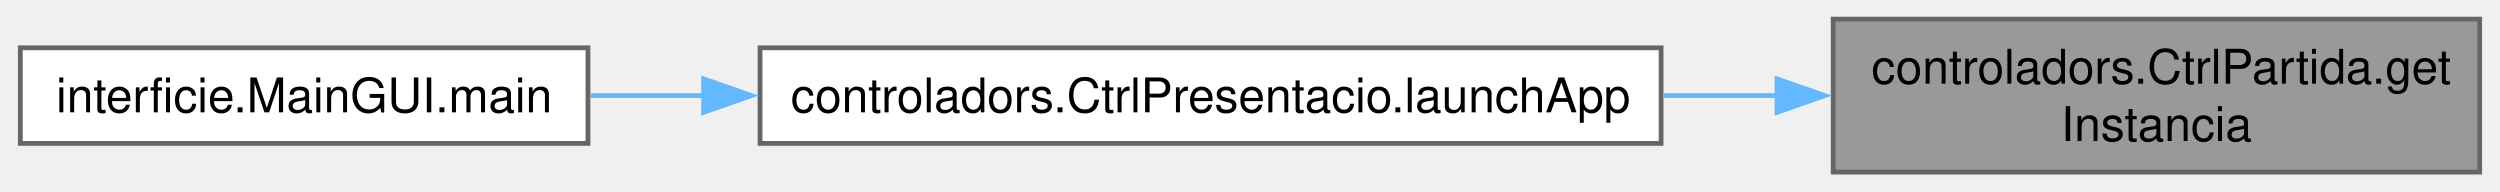
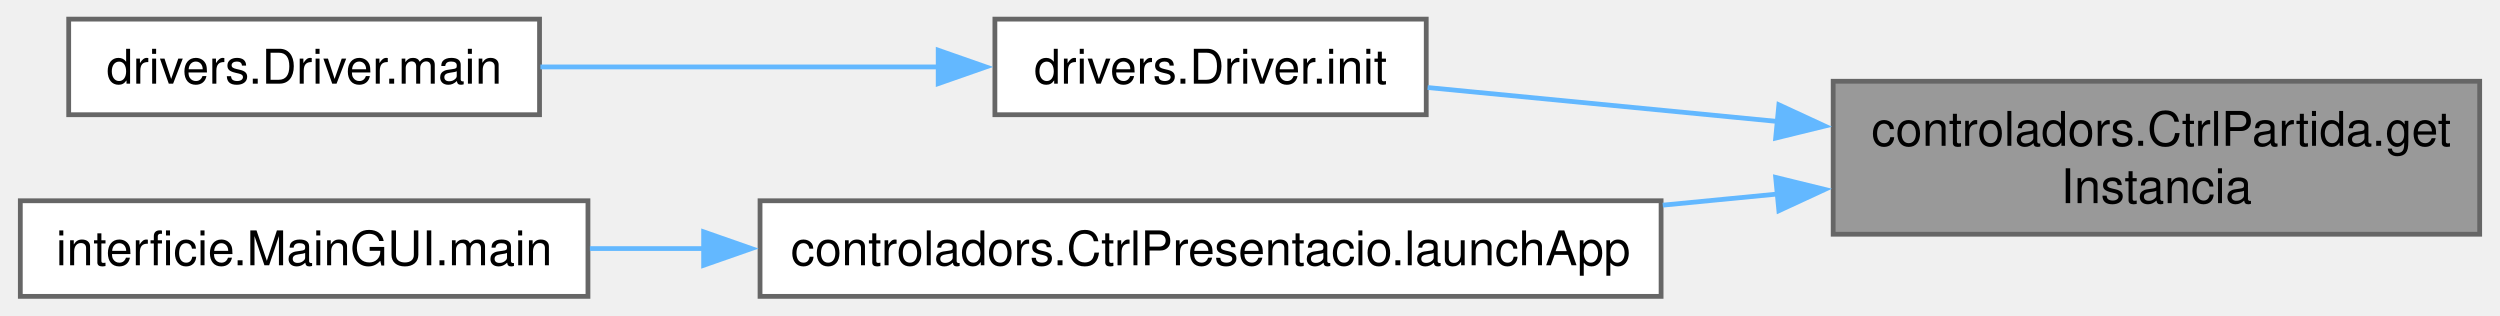
- <svg xmlns="http://www.w3.org/2000/svg" xmlns:xlink="http://www.w3.org/1999/xlink" width="523pt" height="40pt" viewBox="0.00 0.00 522.50 40.00">
-   <g id="graph0" class="graph" transform="scale(1 1) rotate(0) translate(4 36)">
+ <svg xmlns="http://www.w3.org/2000/svg" xmlns:xlink="http://www.w3.org/1999/xlink" width="523pt" height="66pt" viewBox="0.00 0.00 522.50 66.00">
+   <g id="graph0" class="graph" transform="scale(1 1) rotate(0) translate(4 62)">
    <g id="Node000001" class="node">
      <g id="a_Node000001">
        <a xlink:title="Obté la instància única del controlador de partida.">
-           <polygon fill="#999999" stroke="#666666" points="514.5,-32 379.25,-32 379.25,0 514.5,0 514.5,-32" />
-           <text text-anchor="start" x="387.25" y="-18.5" font-family="Helvetica,sans-Serif" font-size="10.00">controladors.CtrlPartida.get</text>
-           <text text-anchor="middle" x="446.88" y="-6.5" font-family="Helvetica,sans-Serif" font-size="10.00">Instancia</text>
+           <polygon fill="#999999" stroke="#666666" points="514.5,-45 379.25,-45 379.25,-13 514.5,-13 514.5,-45" />
+           <text text-anchor="start" x="387.25" y="-31.5" font-family="Helvetica,sans-Serif" font-size="10.00">controladors.CtrlPartida.get</text>
+           <text text-anchor="middle" x="446.88" y="-19.5" font-family="Helvetica,sans-Serif" font-size="10.00">Instancia</text>
        </a>
      </g>
    </g>
    <g id="Node000002" class="node">
      <g id="a_Node000002">
-         <a xlink:href="classcontroladors_1_1_ctrl_presentacio.html#ae660314487eb1c9764a52ac98b431108" target="_top" xlink:title="Inicialitza l'aplicació creant les instàncies del controlador de domini i de partida,...">
-           <polygon fill="white" stroke="#666666" points="343.25,-26 154.75,-26 154.75,-6 343.25,-6 343.25,-26" />
-           <text text-anchor="middle" x="249" y="-12.5" font-family="Helvetica,sans-Serif" font-size="10.00">controladors.CtrlPresentacio.launchApp</text>
+         <a xlink:href="classdrivers_1_1_driver.html#a2cf45ad0923853bf6a6ffec27822acfc" target="_top" xlink:title="Inicialitza el driver.">
+           <polygon fill="white" stroke="#666666" points="294.12,-58 203.88,-58 203.88,-38 294.12,-38 294.12,-58" />
+           <text text-anchor="middle" x="249" y="-44.5" font-family="Helvetica,sans-Serif" font-size="10.00">drivers.Driver.init</text>
        </a>
      </g>
    </g>
    <g id="edge1_Node000001_Node000002" class="edge">
      <g id="a_edge1_Node000001_Node000002">
        <a xlink:title=" ">
-           <path fill="none" stroke="#63b8ff" d="M367.6,-16C359.7,-16 351.63,-16 343.6,-16" />
-           <polygon fill="#63b8ff" stroke="#63b8ff" points="367.5,-19.5 377.5,-16 367.5,-12.5 367.5,-19.5" />
+           <path fill="none" stroke="#63b8ff" d="M367.71,-36.58C342.79,-39 316.08,-41.59 294.41,-43.69" />
+           <polygon fill="#63b8ff" stroke="#63b8ff" points="367.89,-40.08 377.51,-35.63 367.22,-33.11 367.89,-40.08" />
+         </a>
+       </g>
+     </g>
+     <g id="Node000004" class="node">
+       <g id="a_Node000004">
+         <a xlink:href="classcontroladors_1_1_ctrl_presentacio.html#ae660314487eb1c9764a52ac98b431108" target="_top" xlink:title="Inicialitza l'aplicació creant les instàncies del controlador de domini i de partida,...">
+           <polygon fill="white" stroke="#666666" points="343.25,-20 154.75,-20 154.75,0 343.25,0 343.25,-20" />
+           <text text-anchor="middle" x="249" y="-6.5" font-family="Helvetica,sans-Serif" font-size="10.00">controladors.CtrlPresentacio.launchApp</text>
+         </a>
+       </g>
+     </g>
+     <g id="edge3_Node000001_Node000004" class="edge">
+       <g id="a_edge3_Node000001_Node000004">
+         <a xlink:title=" ">
+           <path fill="none" stroke="#63b8ff" d="M367.6,-21.41C359.7,-20.64 351.63,-19.86 343.6,-19.08" />
+           <polygon fill="#63b8ff" stroke="#63b8ff" points="367.22,-24.89 377.51,-22.37 367.89,-17.92 367.22,-24.89" />
        </a>
      </g>
    </g>
    <g id="Node000003" class="node">
      <g id="a_Node000003">
-         <a xlink:href="classinterficie_1_1_main_g_u_i.html#ae12d6baaff26bc828aa5d7b411923165" target="_top" xlink:title="Punt d'entrada principal del programa.">
-           <polygon fill="white" stroke="#666666" points="118.75,-26 0,-26 0,-6 118.75,-6 118.75,-26" />
-           <text text-anchor="middle" x="59.38" y="-12.5" font-family="Helvetica,sans-Serif" font-size="10.00">interficie.MainGUI.main</text>
+         <a xlink:href="classdrivers_1_1_driver.html#a3f94ce3595725e82b34c92548e071d04" target="_top" xlink:title="Inici del driver.">
+           <polygon fill="white" stroke="#666666" points="108.62,-58 10.12,-58 10.12,-38 108.62,-38 108.62,-58" />
+           <text text-anchor="middle" x="59.38" y="-44.5" font-family="Helvetica,sans-Serif" font-size="10.00">drivers.Driver.main</text>
        </a>
      </g>
    </g>
    <g id="edge2_Node000002_Node000003" class="edge">
      <g id="a_edge2_Node000002_Node000003">
        <a xlink:title=" ">
-           <path fill="none" stroke="#63b8ff" d="M143.21,-16C134.99,-16 126.89,-16 119.16,-16" />
-           <polygon fill="#63b8ff" stroke="#63b8ff" points="142.95,-19.5 152.95,-16 142.95,-12.5 142.95,-19.5" />
+           <path fill="none" stroke="#63b8ff" d="M192.13,-48C165.63,-48 134.27,-48 108.8,-48" />
+           <polygon fill="#63b8ff" stroke="#63b8ff" points="192.02,-51.5 202.02,-48 192.02,-44.5 192.02,-51.5" />
+         </a>
+       </g>
+     </g>
+     <g id="Node000005" class="node">
+       <g id="a_Node000005">
+         <a xlink:href="classinterficie_1_1_main_g_u_i.html#ae12d6baaff26bc828aa5d7b411923165" target="_top" xlink:title="Punt d'entrada principal del programa.">
+           <polygon fill="white" stroke="#666666" points="118.75,-20 0,-20 0,0 118.75,0 118.75,-20" />
+           <text text-anchor="middle" x="59.38" y="-6.5" font-family="Helvetica,sans-Serif" font-size="10.00">interficie.MainGUI.main</text>
+         </a>
+       </g>
+     </g>
+     <g id="edge4_Node000004_Node000005" class="edge">
+       <g id="a_edge4_Node000004_Node000005">
+         <a xlink:title=" ">
+           <path fill="none" stroke="#63b8ff" d="M143.21,-10C134.99,-10 126.89,-10 119.16,-10" />
+           <polygon fill="#63b8ff" stroke="#63b8ff" points="142.95,-13.5 152.95,-10 142.95,-6.5 142.95,-13.5" />
        </a>
      </g>
    </g>
  </g>
</svg>
